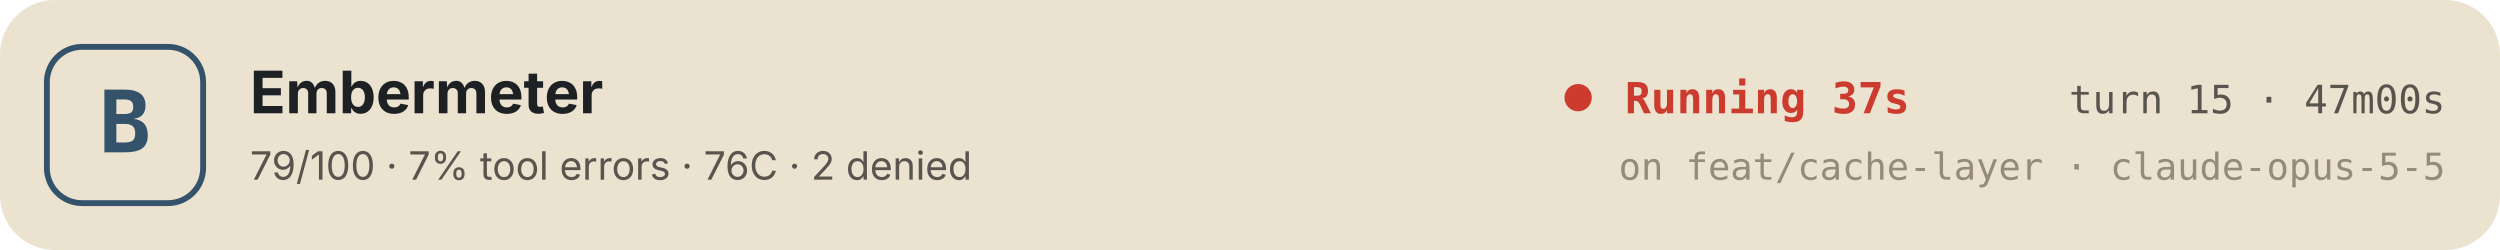
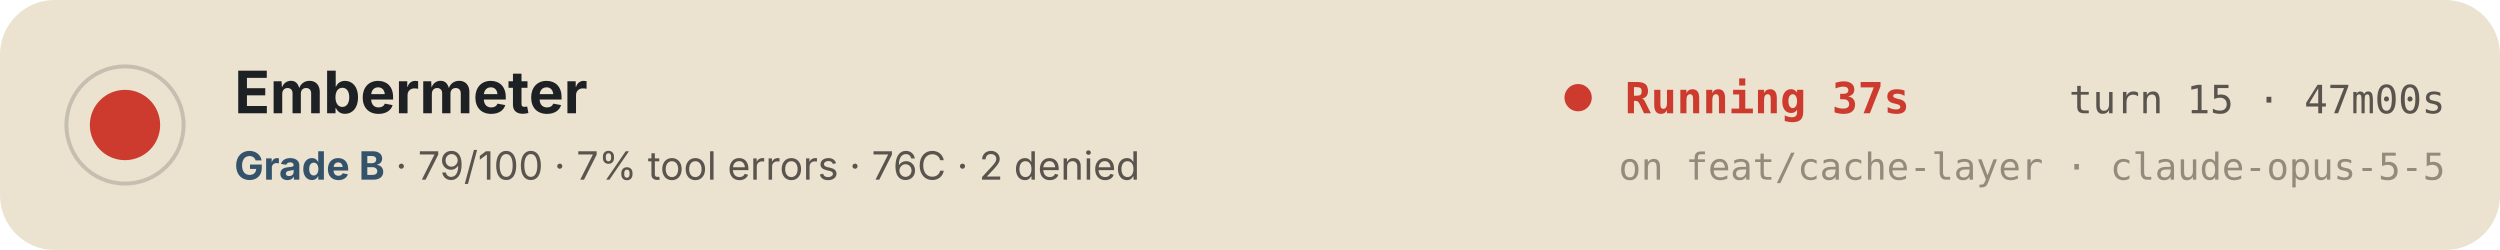
<svg xmlns="http://www.w3.org/2000/svg" viewBox="0 0 640 64" width="640" height="64">
  <rect width="640" height="64" rx="14" fill="#ebe2cf" />
-   <rect x="12" y="12" width="40" height="40" rx="9" fill="none" stroke="#34536b" stroke-width="1.5" />
-   <text x="32.0" y="39.0" font-size="22" fill="#34536b" font-family="'JetBrains Mono', 'SF Mono', ui-monospace, Menlo, Consolas, monospace" style="font-variant-numeric:tabular-nums" text-anchor="middle" font-weight="700">B</text>
-   <text x="64.0" y="29.0" font-size="15" fill="#1d2124" font-family="Inter, 'Segoe UI', ui-sans-serif, system-ui, sans-serif" font-weight="700">Embermeter</text>
-   <text x="64.0" y="46.0" font-size="10" fill="#59544d" font-family="Inter, 'Segoe UI', ui-sans-serif, system-ui, sans-serif">79/100 · 7% tool errors · 76C · 2 denied</text>
+   <circle cx="32" cy="32" r="15" fill="none" stroke="#1d2124" stroke-opacity="0.18" />
+   <circle cx="32.0" cy="32.0" r="9" fill="#cc3b2e" />
+   <text x="60.0" y="29.0" font-size="15" fill="#1d2124" font-family="Inter, 'Segoe UI', ui-sans-serif, system-ui, sans-serif" font-weight="700">Embermeter</text>
+   <text x="60" y="46" font-size="10" fill="#59544d" font-family="Inter, 'Segoe UI', ui-sans-serif, system-ui, sans-serif">
+     <tspan fill="#34536b" font-weight="700">Grade B</tspan> · 79/100 · 7% tool errors · 76C · 2 denied</text>
  <circle cx="404.0" cy="25.0" r="3.5" fill="#cc3b2e" />
  <text x="416.0" y="29.0" font-size="11" fill="#cc3b2e" font-family="'JetBrains Mono', 'SF Mono', ui-monospace, Menlo, Consolas, monospace" style="font-variant-numeric:tabular-nums" font-weight="600">Running 37s</text>
  <text x="626.0" y="29.0" font-size="10" fill="#59544d" font-family="'JetBrains Mono', 'SF Mono', ui-monospace, Menlo, Consolas, monospace" style="font-variant-numeric:tabular-nums" text-anchor="end">turn 15 · 47m00s</text>
  <text x="626.0" y="46.0" font-size="9.5" fill="#958b7c" font-family="'JetBrains Mono', 'SF Mono', ui-monospace, Menlo, Consolas, monospace" style="font-variant-numeric:tabular-nums" text-anchor="end">on feat/cache-layer · claude-opus-5-5</text>
</svg>
